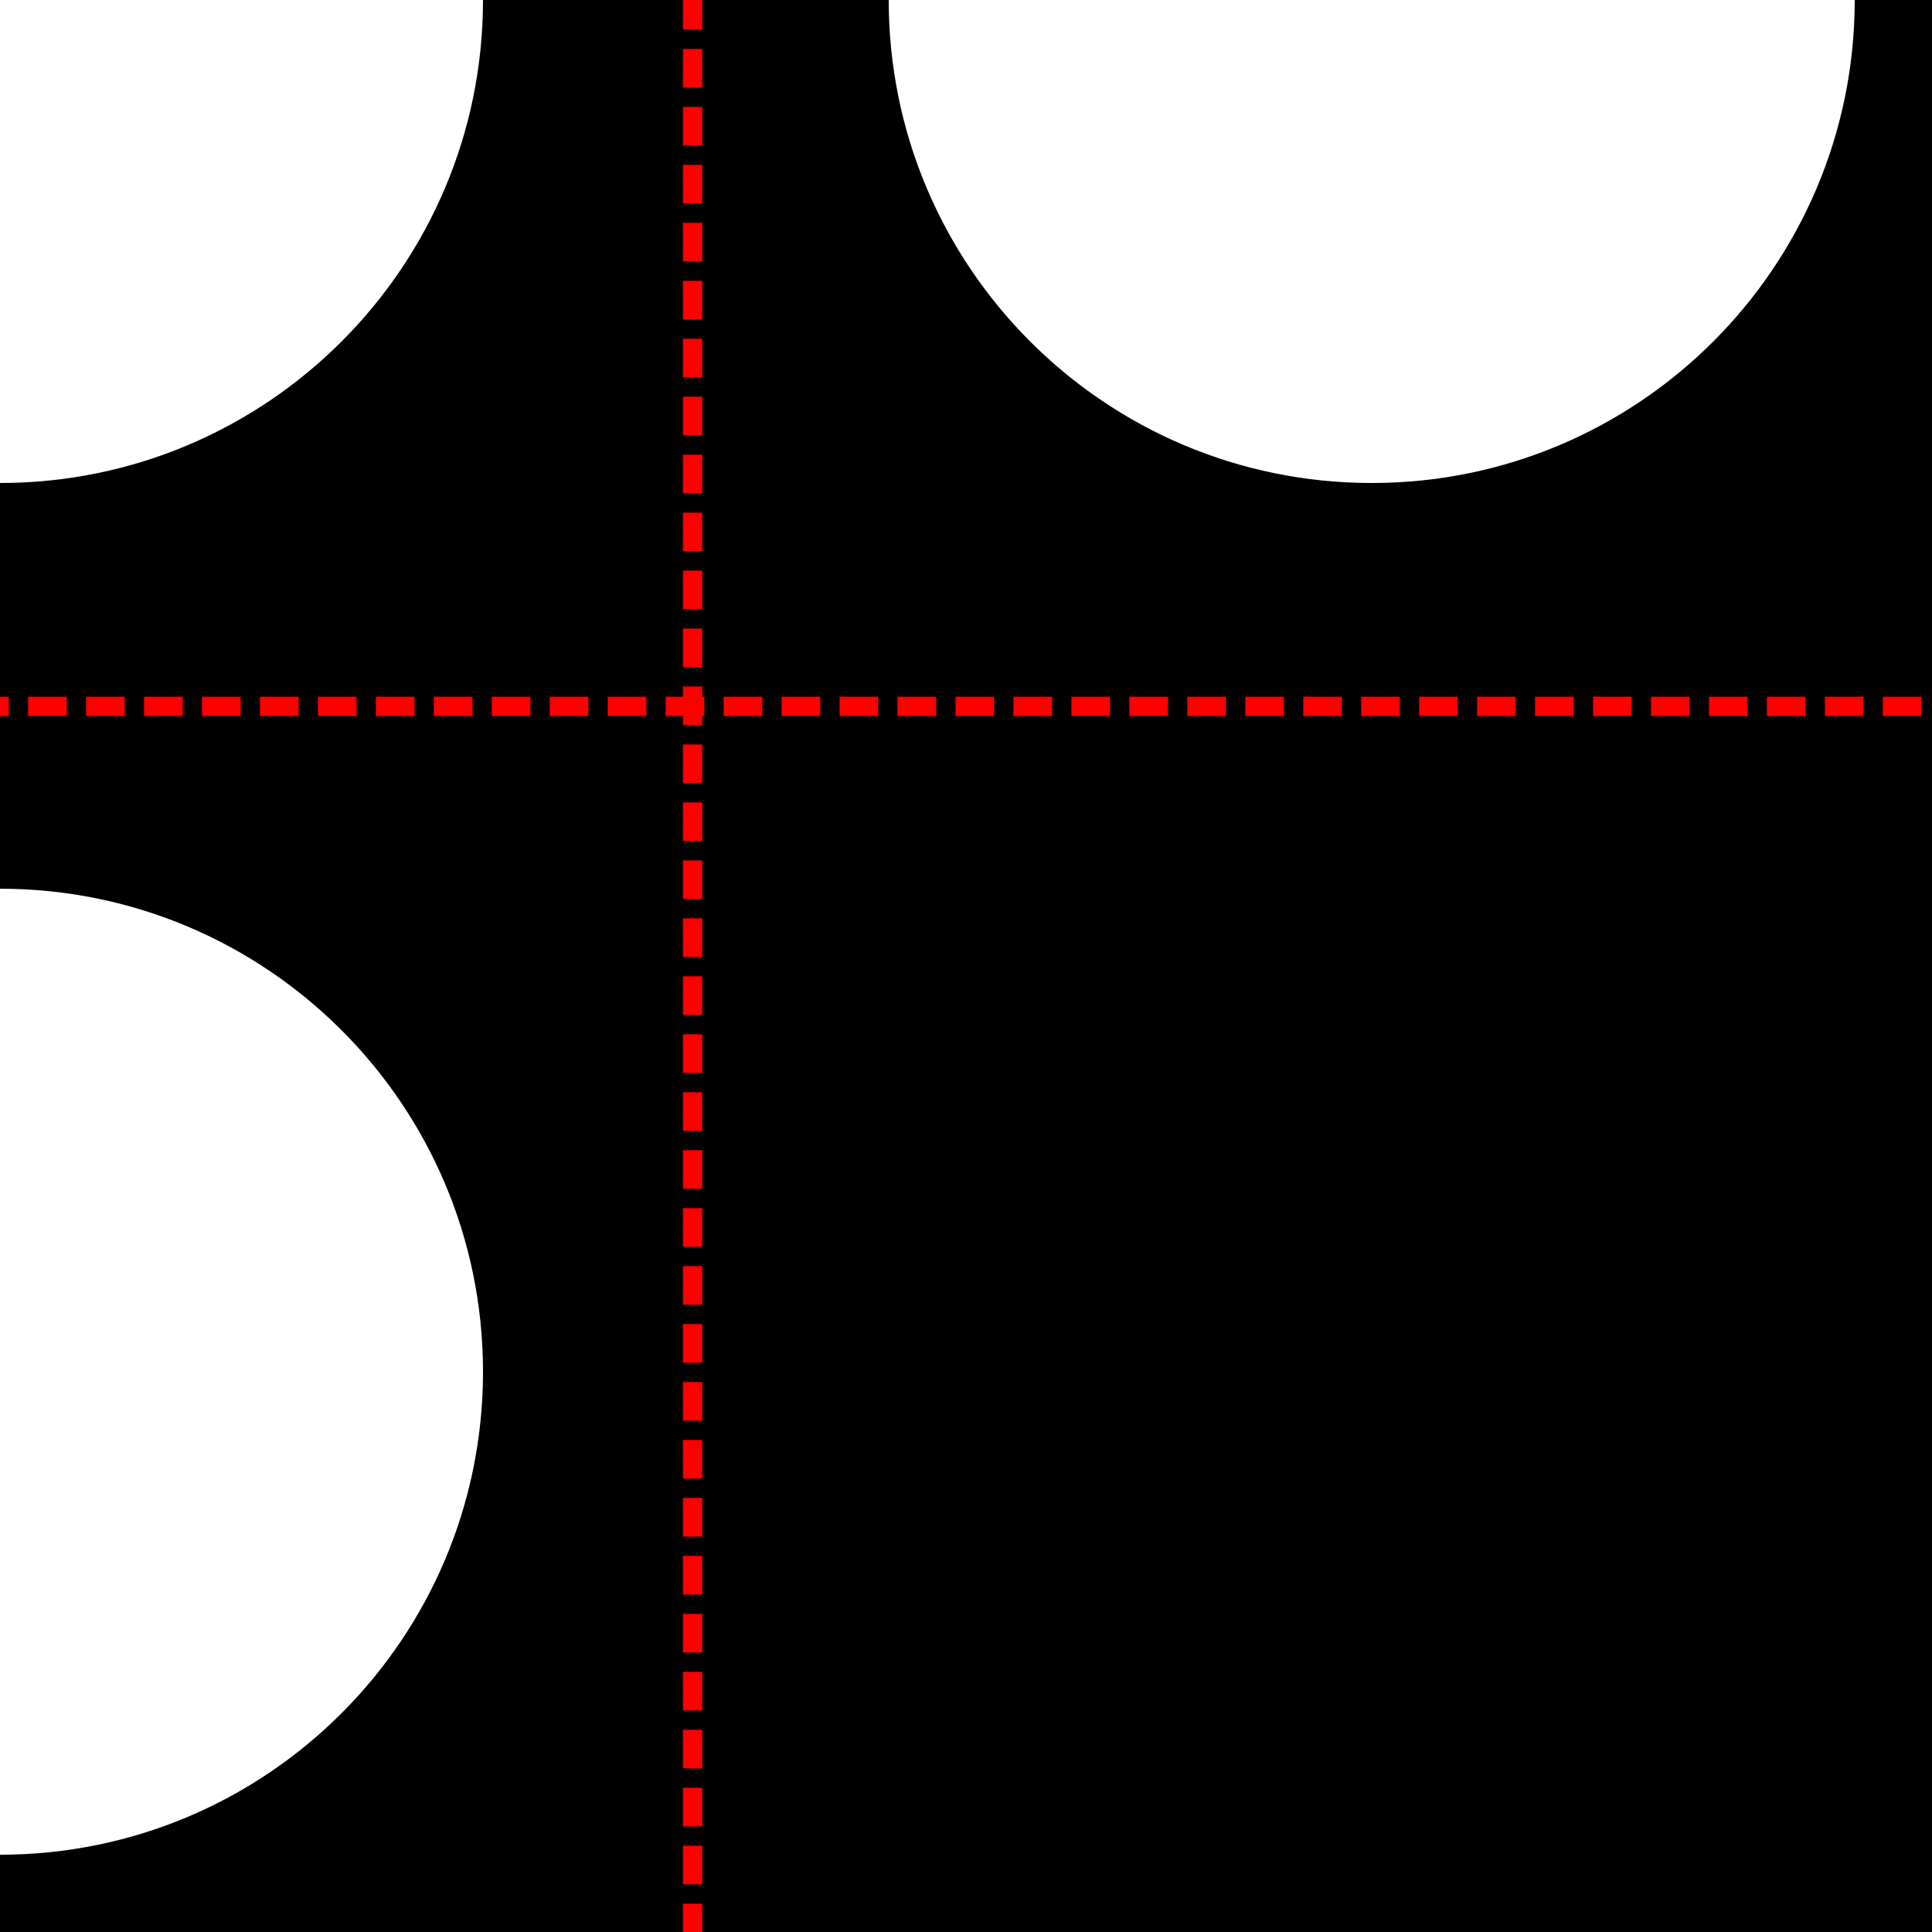
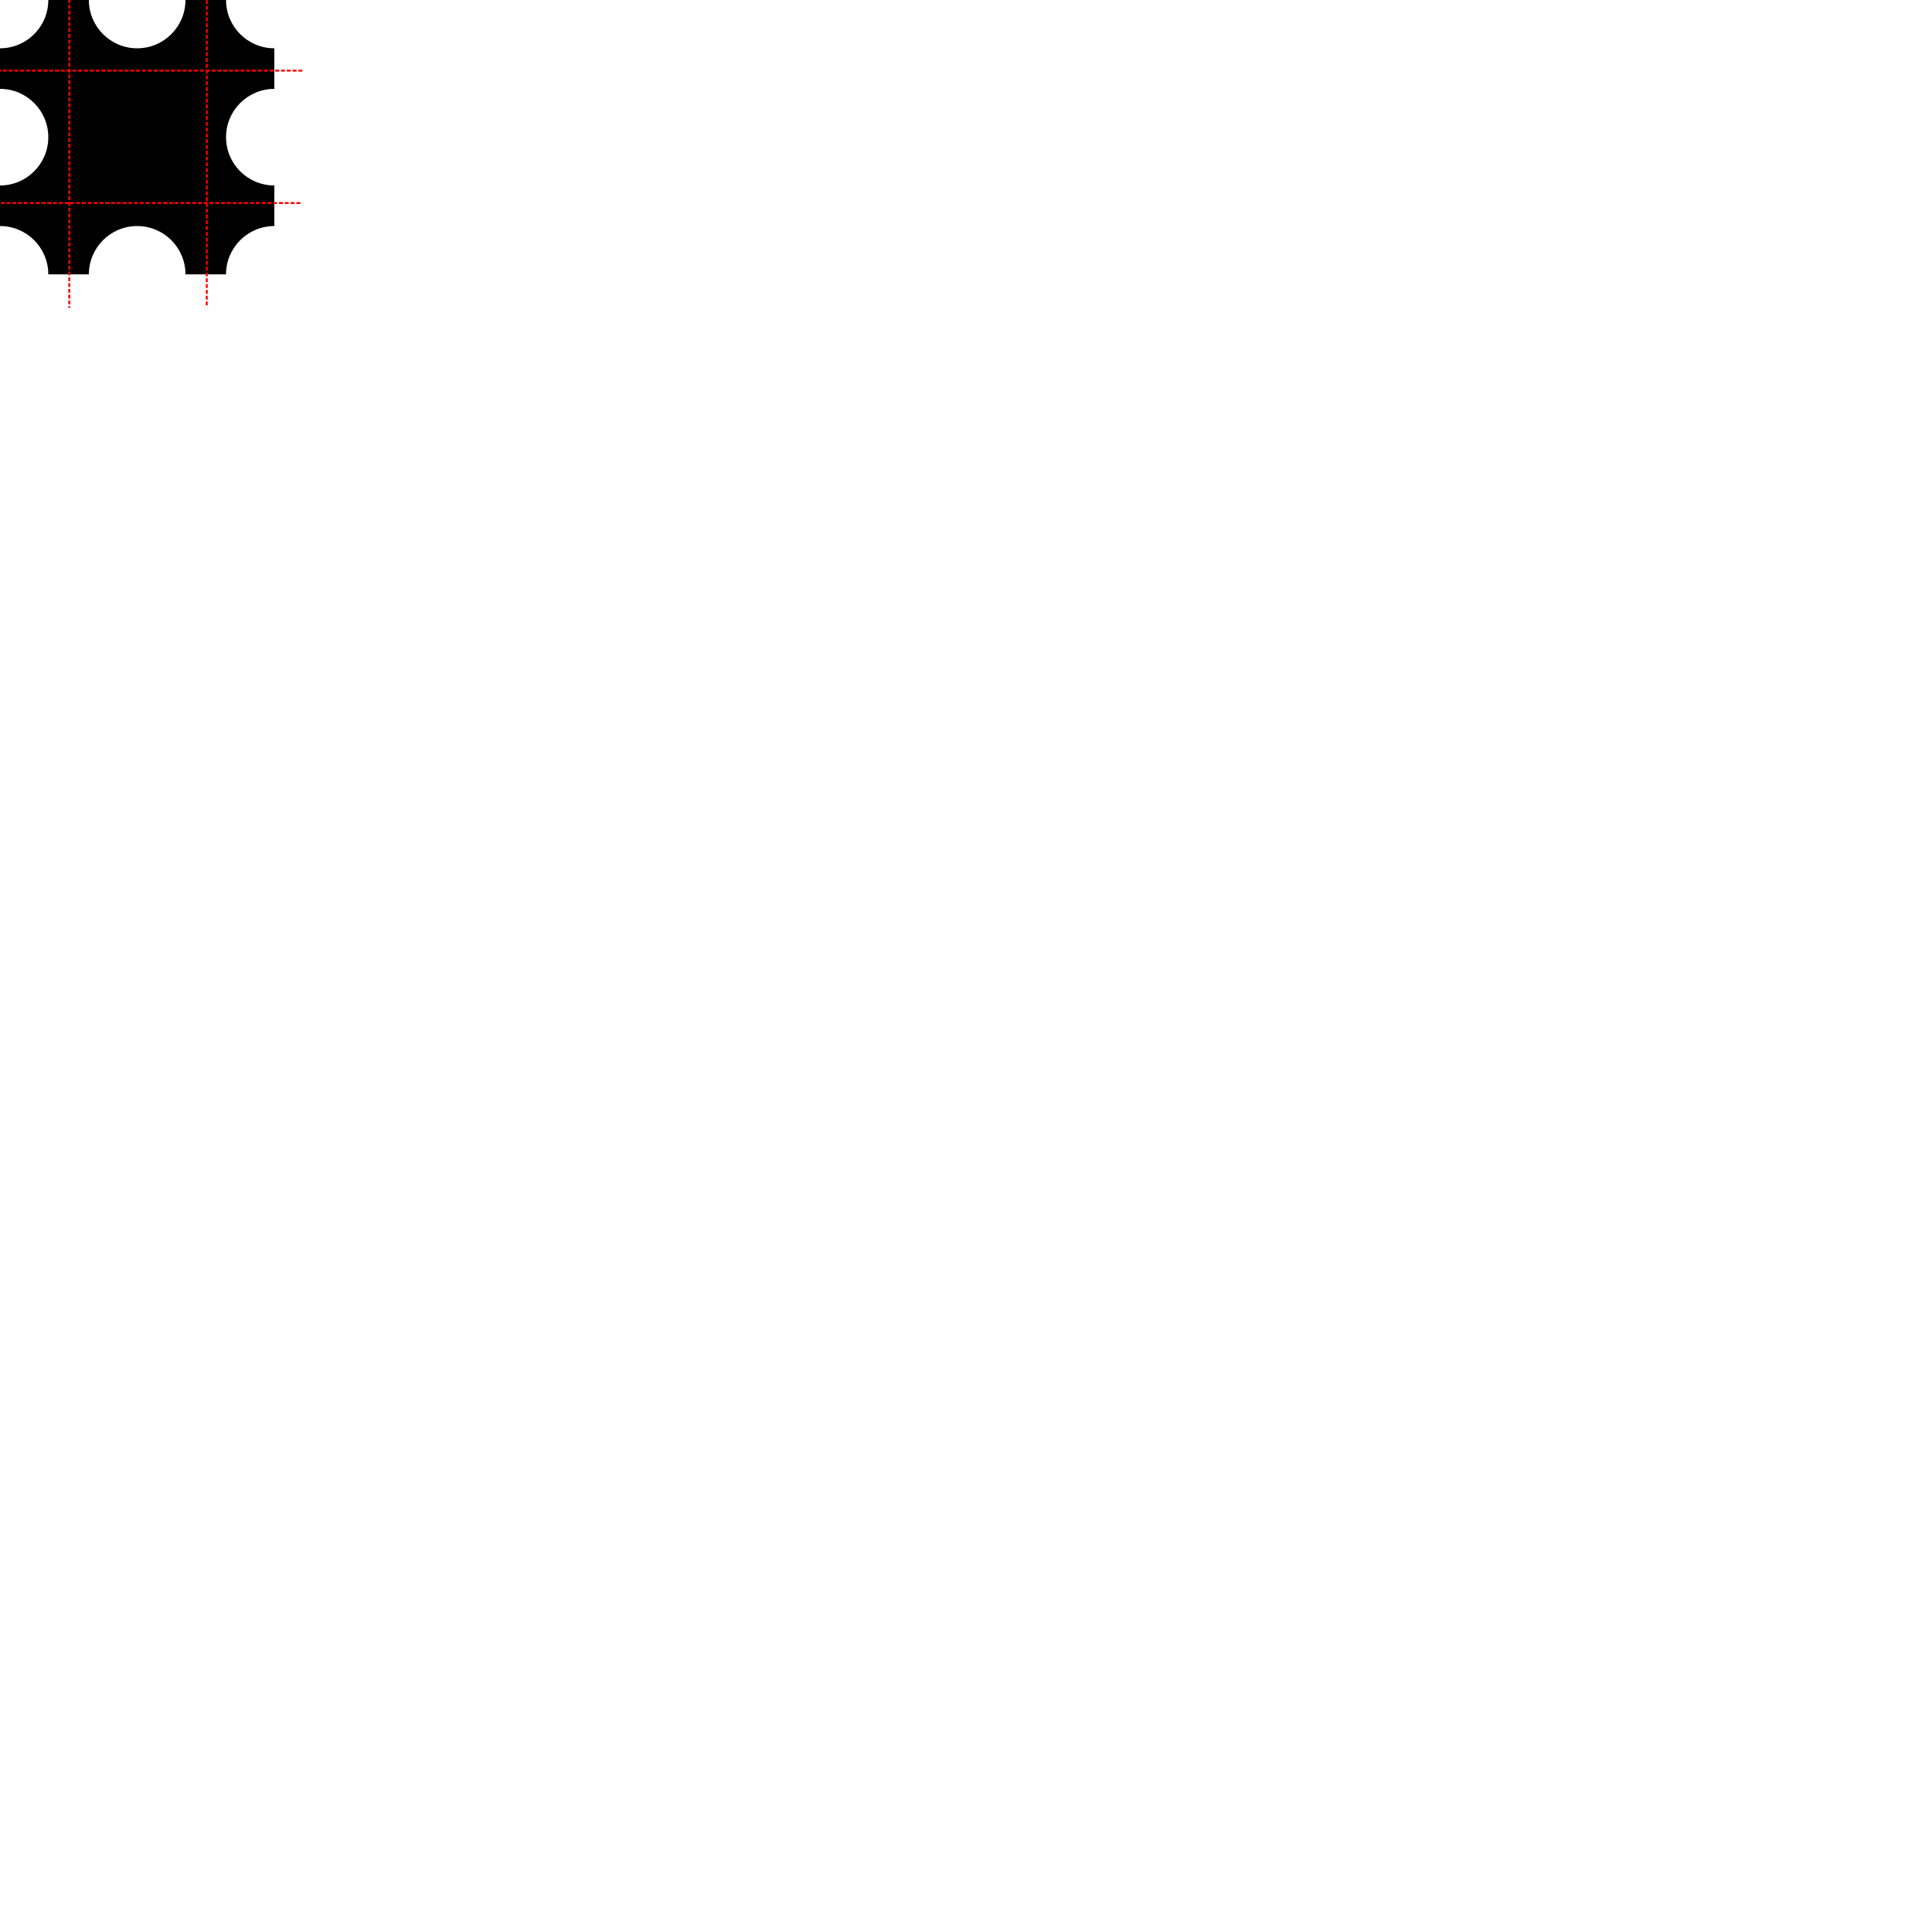
- <svg xmlns="http://www.w3.org/2000/svg" viewBox="0 0 100 100" version="142.0" width="142" height="142" id="svg2">
+ <svg xmlns="http://www.w3.org/2000/svg" viewBox="0 0 1000 1000" version="142.0" width="142" height="142" id="svg2">
  <defs id="defs4" />
  <g id="layer1">
    <path d="M 25,0 C 25,13.807 13.807,25 0,25 L 0,46 C 13.807,46 25,57.193 25,71 25,84.807 13.807,96 0,96 l 0,21 c 13.807,0 25,11.193 25,25 l 21,0 c 0,-13.807 11.193,-25 25,-25 13.807,0 25,11.193 25,25 l 21,0 c 0,-13.807 11.193,-25 25,-25 l 0,-21 c -13.807,0 -25,-11.193 -25,-25 0,-13.807 11.193,-25 25,-25 l 0,-21 C 128.193,25 117,13.807 117,0 L 96,0 C 96,13.807 84.807,25 71,25 57.193,25 46,13.807 46,0 L 25,0 z" id="rect2985" style="fill:#000000;fill-opacity:1;fill-rule:evenodd;stroke:none" />
    <path d="m 35.849,-12.466 0,171.864" id="path3892" style="fill:none;stroke:#ff0000;stroke-width:1;stroke-linecap:butt;stroke-linejoin:miter;stroke-miterlimit:4;stroke-opacity:1;stroke-dasharray:2, 1;stroke-dashoffset:0" />
    <path d="m 107.019,-11.939 0,170.282" id="path3916" style="fill:none;stroke:#ff0000;stroke-width:1;stroke-linecap:butt;stroke-linejoin:miter;stroke-miterlimit:4;stroke-opacity:1;stroke-dasharray:2, 1;stroke-dashoffset:0" />
    <path d="m -10.544,36.562 167.119,0" id="path3918" style="fill:none;stroke:#ff0000;stroke-width:1;stroke-linecap:butt;stroke-linejoin:miter;stroke-miterlimit:4;stroke-opacity:1;stroke-dasharray:2, 1;stroke-dashoffset:0" />
    <path d="m -11.598,105.097 c 166.592,0 167.119,0 167.119,0" id="path3922" style="fill:none;stroke:#ff0000;stroke-width:1;stroke-linecap:butt;stroke-linejoin:miter;stroke-miterlimit:4;stroke-opacity:1;stroke-dasharray:2, 1;stroke-dashoffset:0" />
  </g>
</svg>
